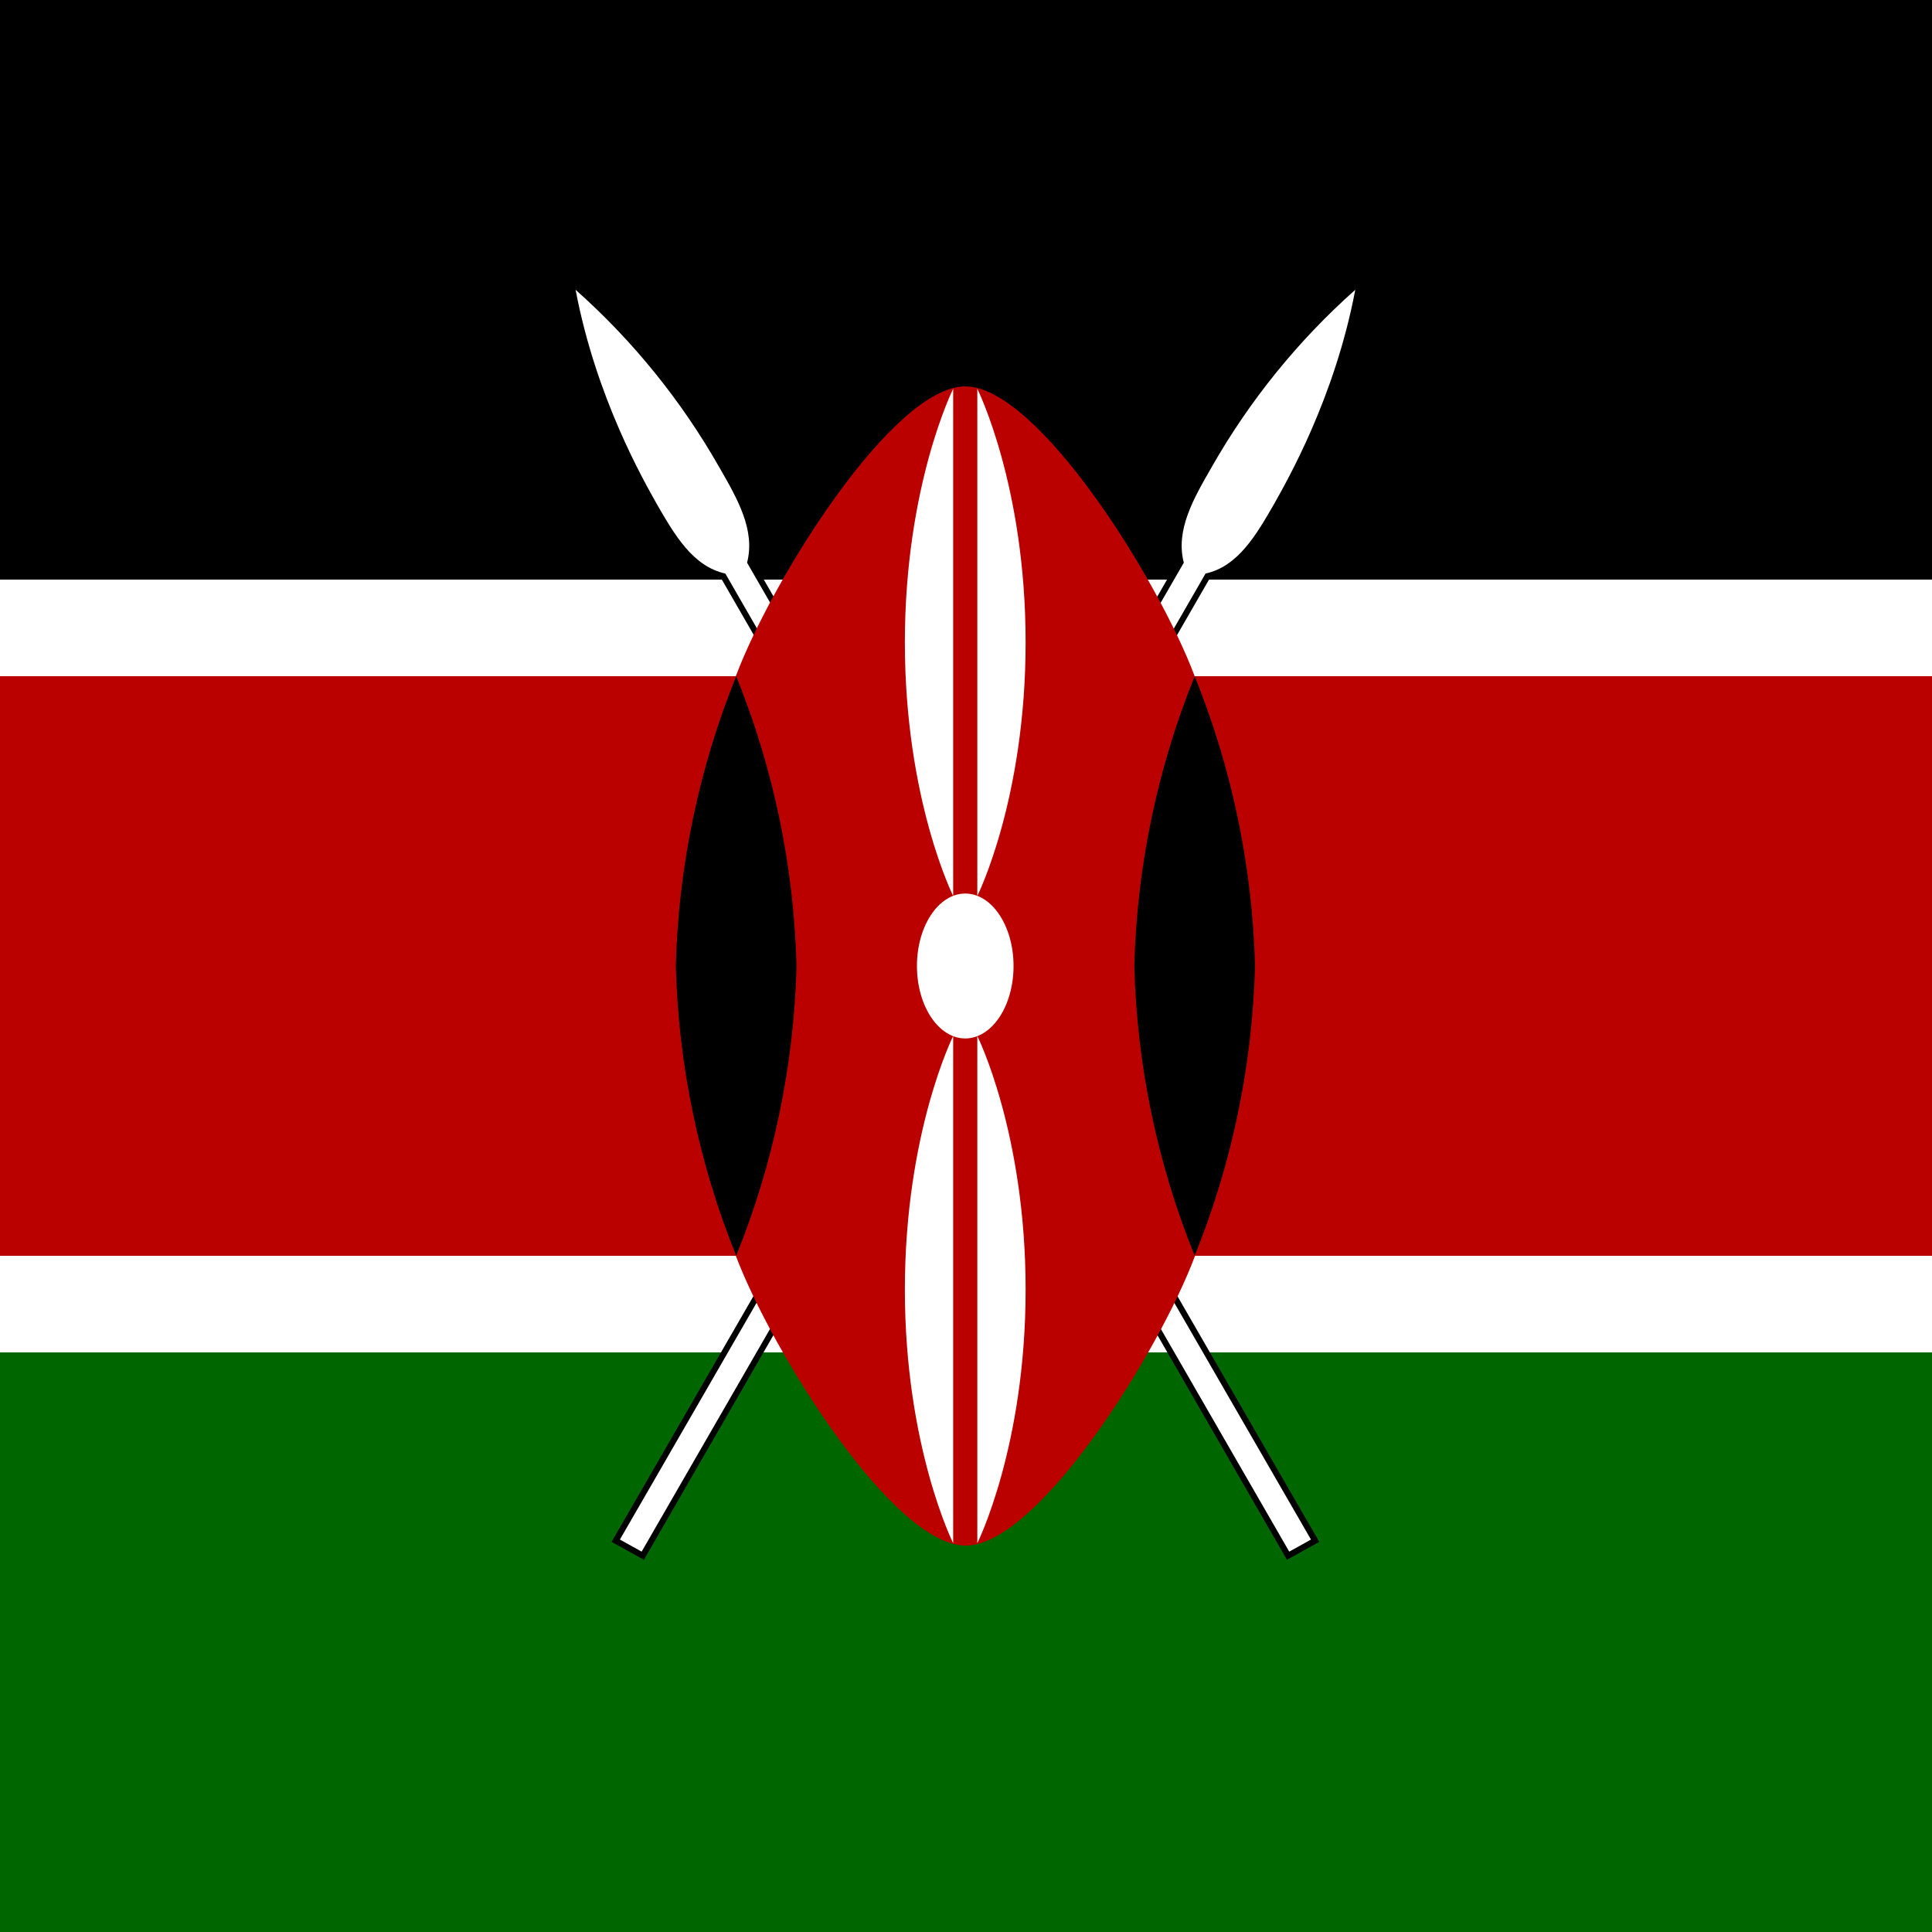
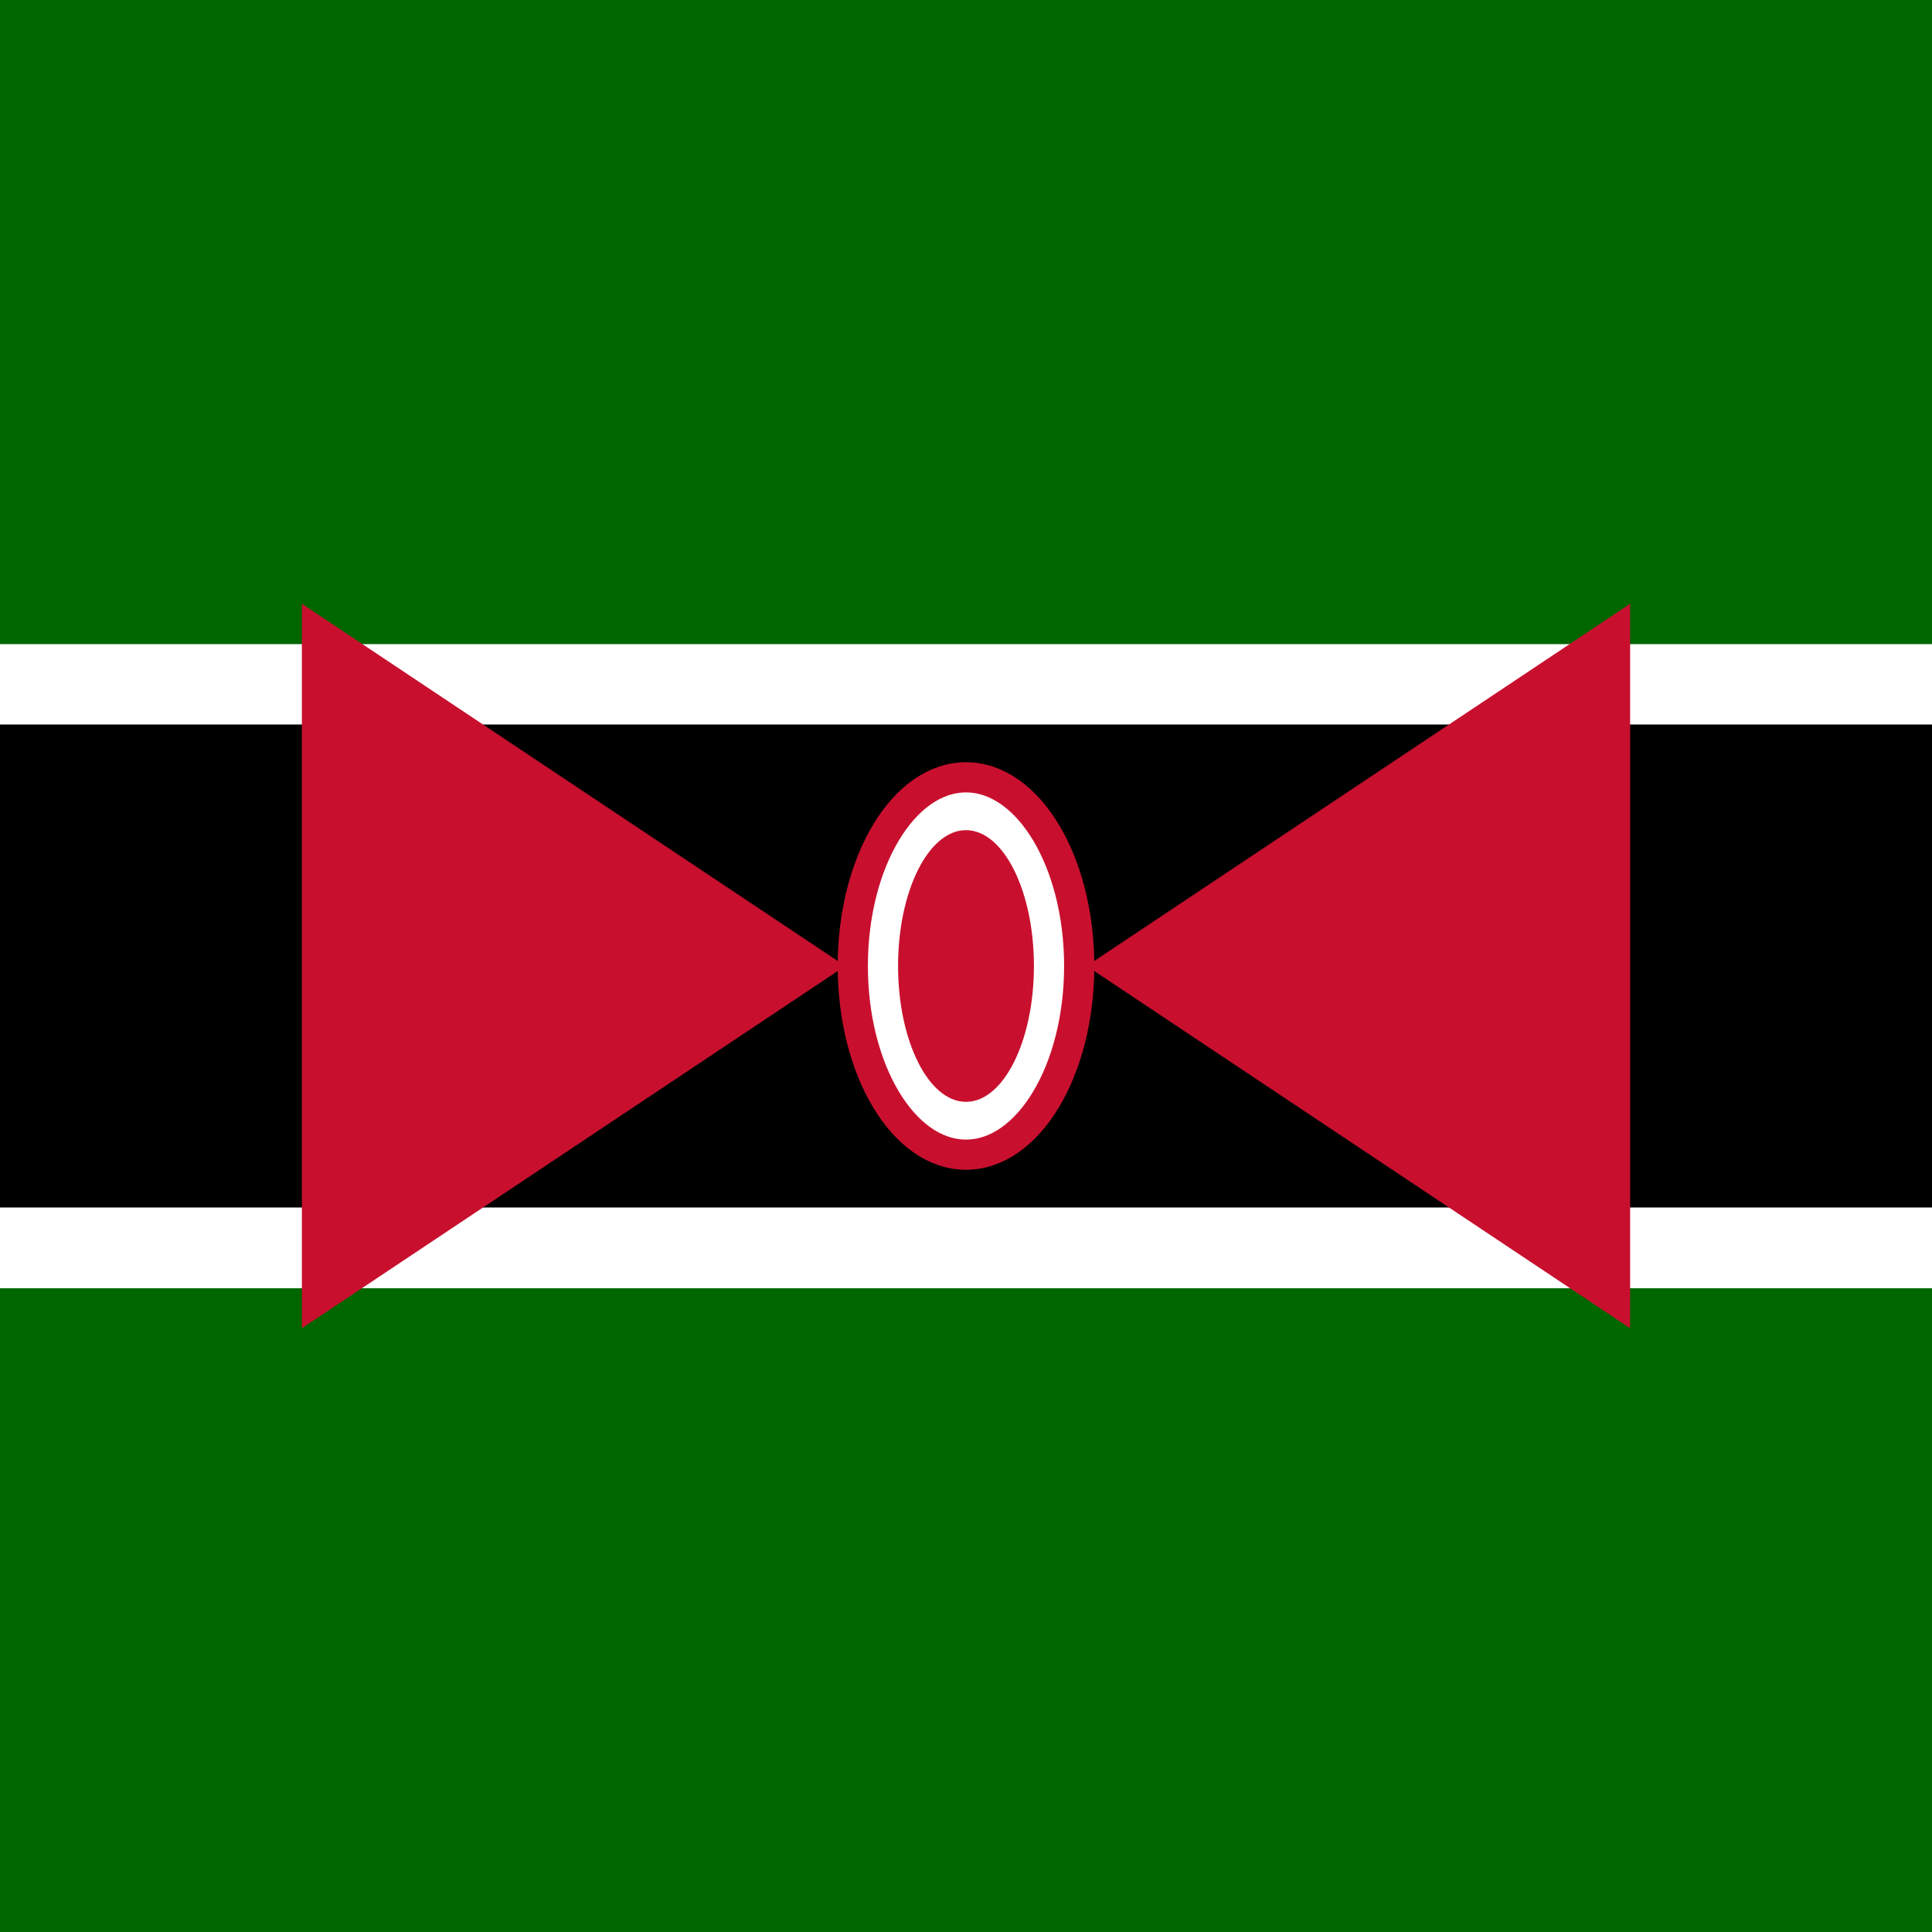
- <svg xmlns="http://www.w3.org/2000/svg" xmlns:xlink="http://www.w3.org/1999/xlink" id="flag-icons-ke" viewBox="0 0 512 512">
-   <defs>
-     <path id="ke-a" stroke-miterlimit="10" d="m-28.6 47.5 1.8 1 46.7-81c2.7-.6 4.2-3.2 5.7-5.8 1-1.8 5-8.7 6.7-17.7a58 58 0 0 0-11.9 14.7c-1.5 2.6-3 5.2-2.3 7.9z" />
-   </defs>
-   <path fill="#fff" d="M0 0h512v512H0z" />
-   <path fill="#000001" d="M0 0h512v153.6H0z" />
-   <path fill="#060" d="M0 358.4h512V512H0z" />
-   <g id="ke-b" transform="matrix(3.2 0 0 3.2 255.8 256)">
-     <use xlink:href="#ke-a" width="100%" height="100%" stroke="#000" />
-     <use xlink:href="#ke-a" width="100%" height="100%" fill="#fff" />
-   </g>
-   <use xlink:href="#ke-b" width="100%" height="100%" transform="matrix(-1 0 0 1 511.7 0)" />
-   <path fill="#b00" d="M255.8 102.4c-19.2 0-51.2 51.2-60.8 76.8H0v153.6h195c9.7 25.6 41.7 76.8 60.9 76.8s51.2-51.2 60.8-76.8H512V179.2H316.6c-9.6-25.6-41.6-76.8-60.8-76.8" />
-   <path id="ke-c" d="M316.6 332.8a220 220 0 0 0 16-76.8 220 220 0 0 0-16-76.8 220 220 0 0 0-16 76.8 220 220 0 0 0 16 76.8" />
-   <use xlink:href="#ke-c" width="100%" height="100%" transform="matrix(-1 0 0 1 511.7 0)" />
-   <g fill="#fff" transform="matrix(3.2 0 0 3.2 255.8 256)">
-     <ellipse rx="4" ry="6" />
-     <path id="ke-d" d="M1 5.8s4 8 4 21-4 21-4 21z" />
-     <use xlink:href="#ke-d" width="100%" height="100%" transform="scale(-1)" />
-     <use xlink:href="#ke-d" width="100%" height="100%" transform="scale(-1 1)" />
-     <use xlink:href="#ke-d" width="100%" height="100%" transform="scale(1 -1)" />
-   </g>
+ <svg xmlns="http://www.w3.org/2000/svg" viewBox="0 0 512 512">
+   <path fill="#006600" d="M0 0h512v512H0z" />
+   <path fill="#fff" d="M0 170.7h512v170.7H0z" />
+   <path fill="#000" d="M0 192h512v128H0z" />
+   <path fill="#c8102e" d="M224 256 80 160v192zm64 0 144-96v192z" />
+   <ellipse cx="256" cy="256" rx="30" ry="50" fill="#fff" stroke="#c8102e" stroke-width="8" />
+   <ellipse cx="256" cy="256" rx="18" ry="36" fill="#c8102e" />
</svg>
